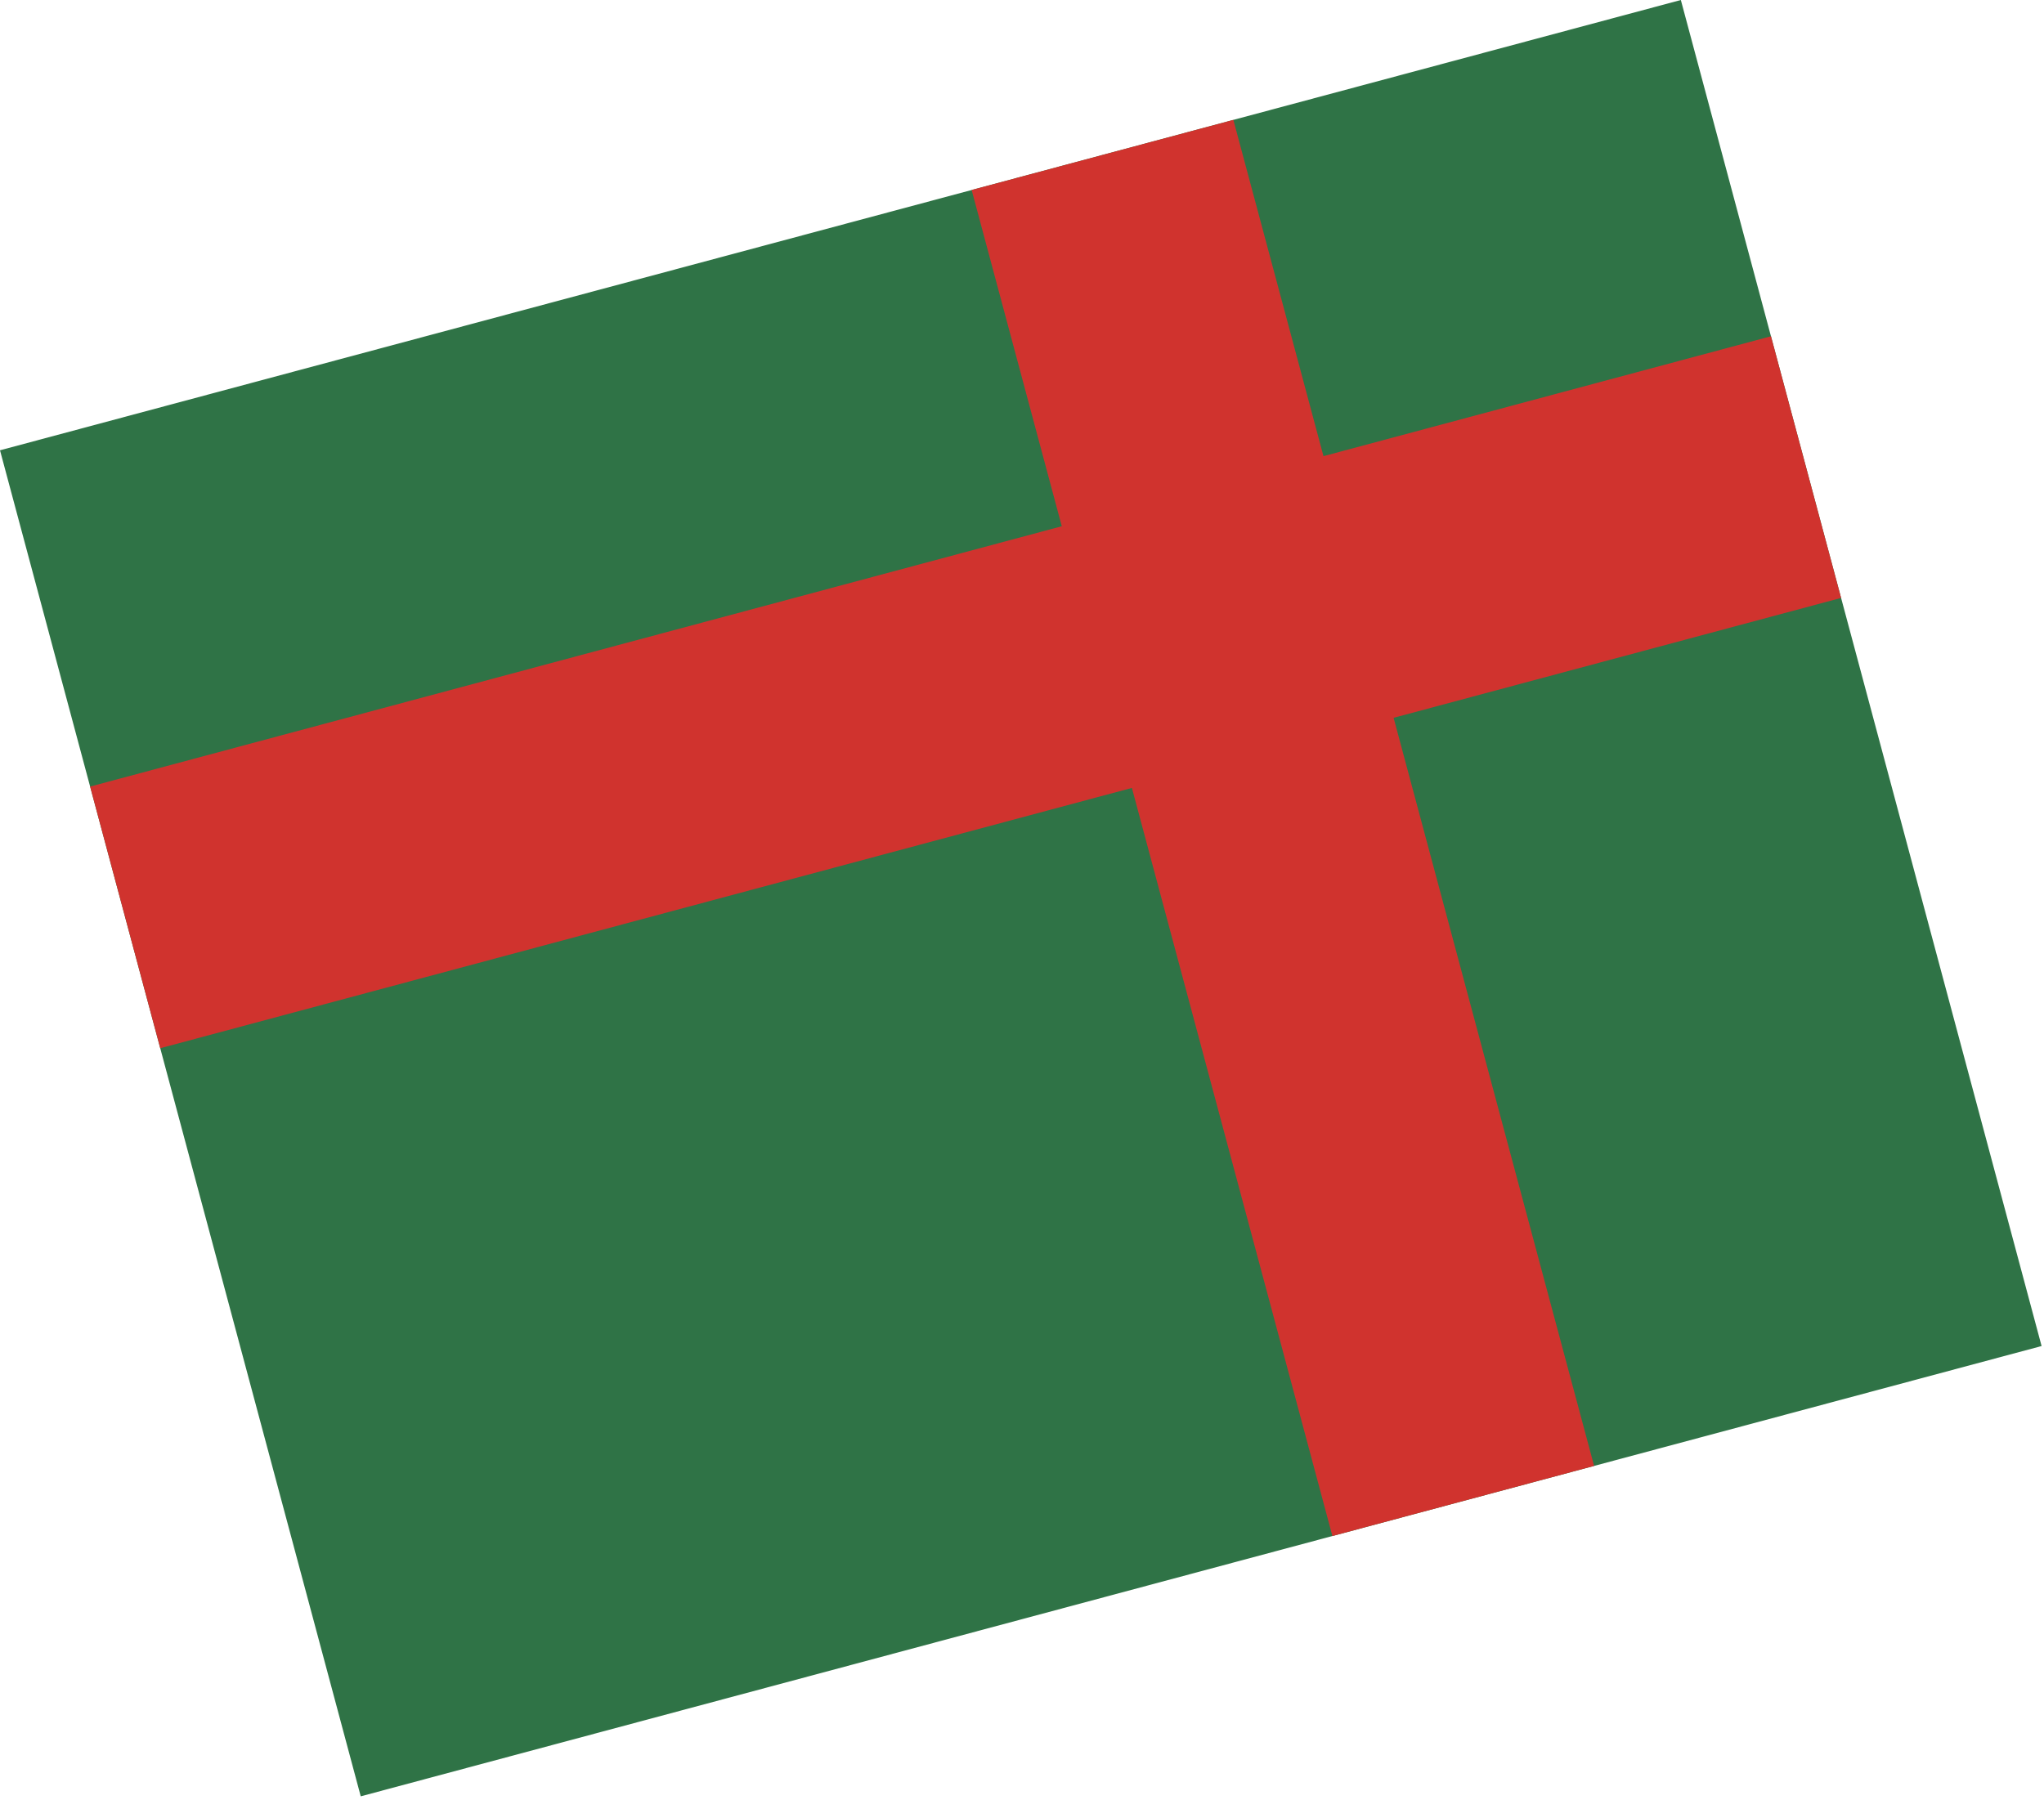
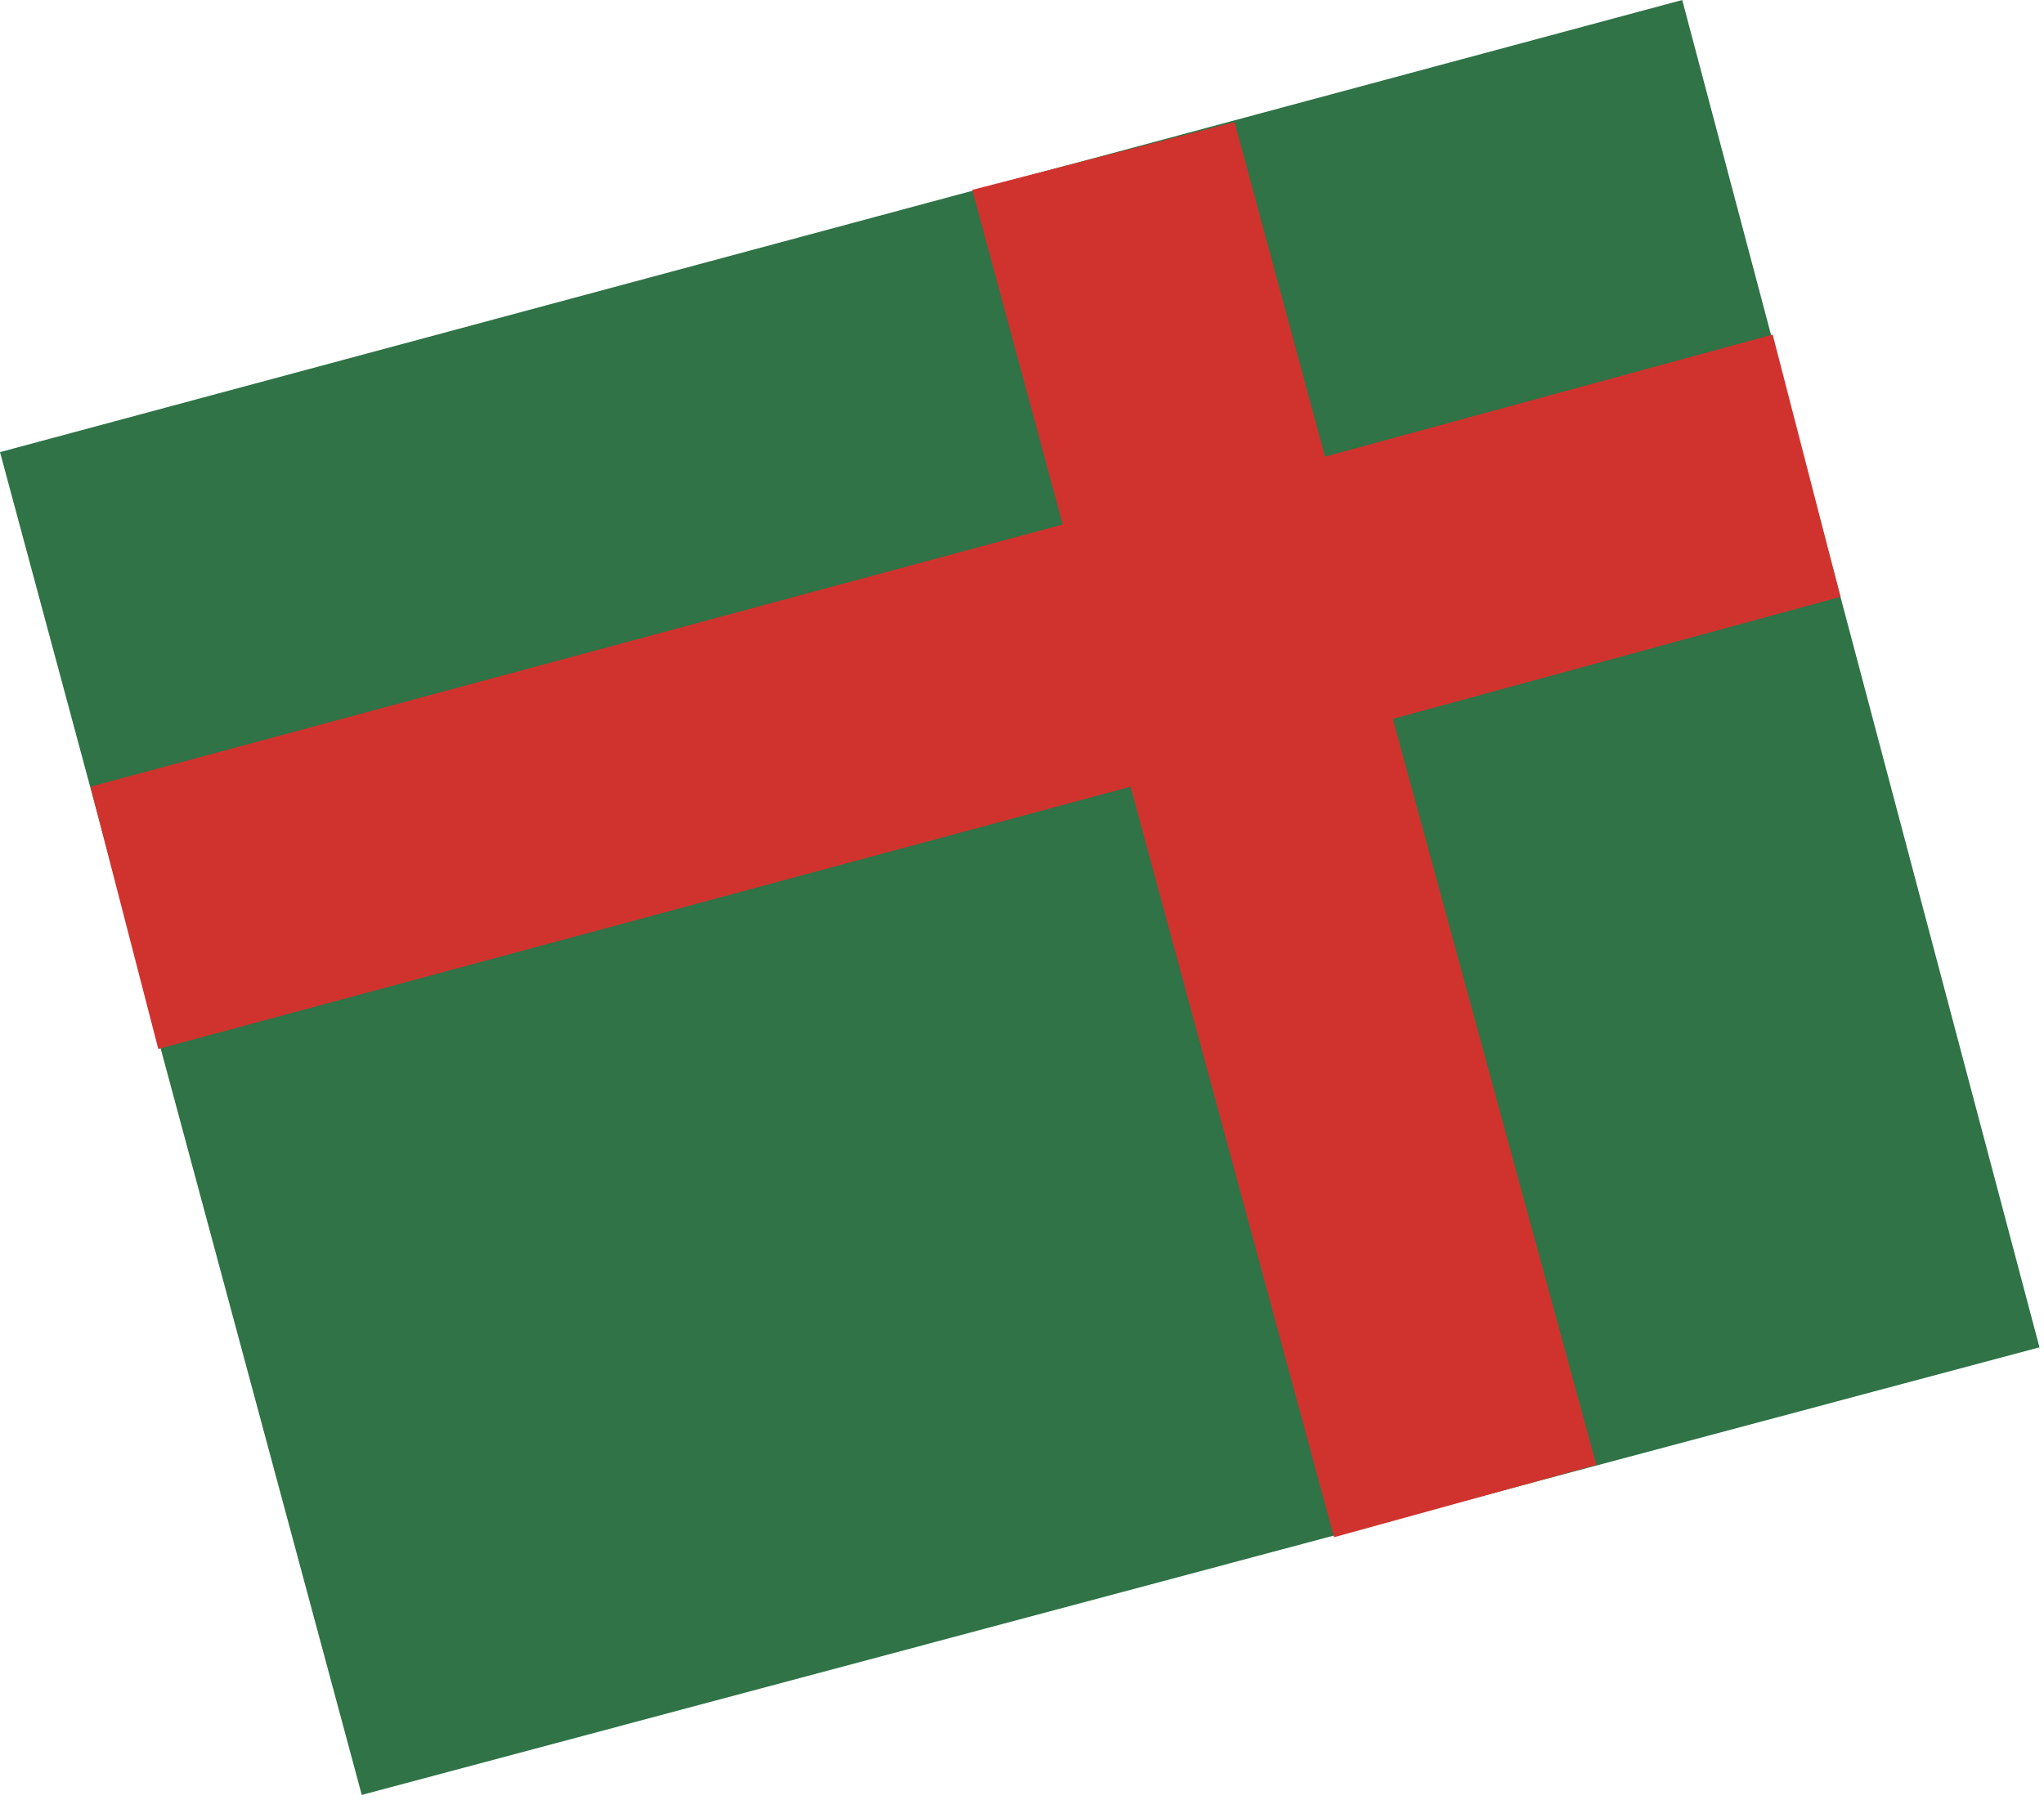
- <svg xmlns="http://www.w3.org/2000/svg" width="452" height="398" viewBox="0 0 452 398" fill="none">
-   <rect x="371.695" width="308.216" height="384.807" transform="rotate(75 371.695 0)" fill="#2F7346" />
-   <path fill-rule="evenodd" clip-rule="evenodd" d="M407.131 132.249L391.624 74.376L292.668 100.891L272.739 26.515L214.867 42.022L234.796 116.398L19.929 173.972L35.436 231.844L250.303 174.271L294.639 339.736L352.511 324.229L308.175 158.764L407.131 132.249Z" fill="#D0332E" />
+ <svg xmlns="http://www.w3.org/2000/svg" width="452" height="398" fill="none">
+   <path fill="#2F7346" d="m372 0 79 298-371 99L0 100z" />
+   <path fill="#D0332E" fill-rule="evenodd" d="m407 132-15-58-99 27-20-74-58 15 20 74-215 58 15 58 215-58 45 166 58-16-45-165 99-27Z" clip-rule="evenodd" />
</svg>
